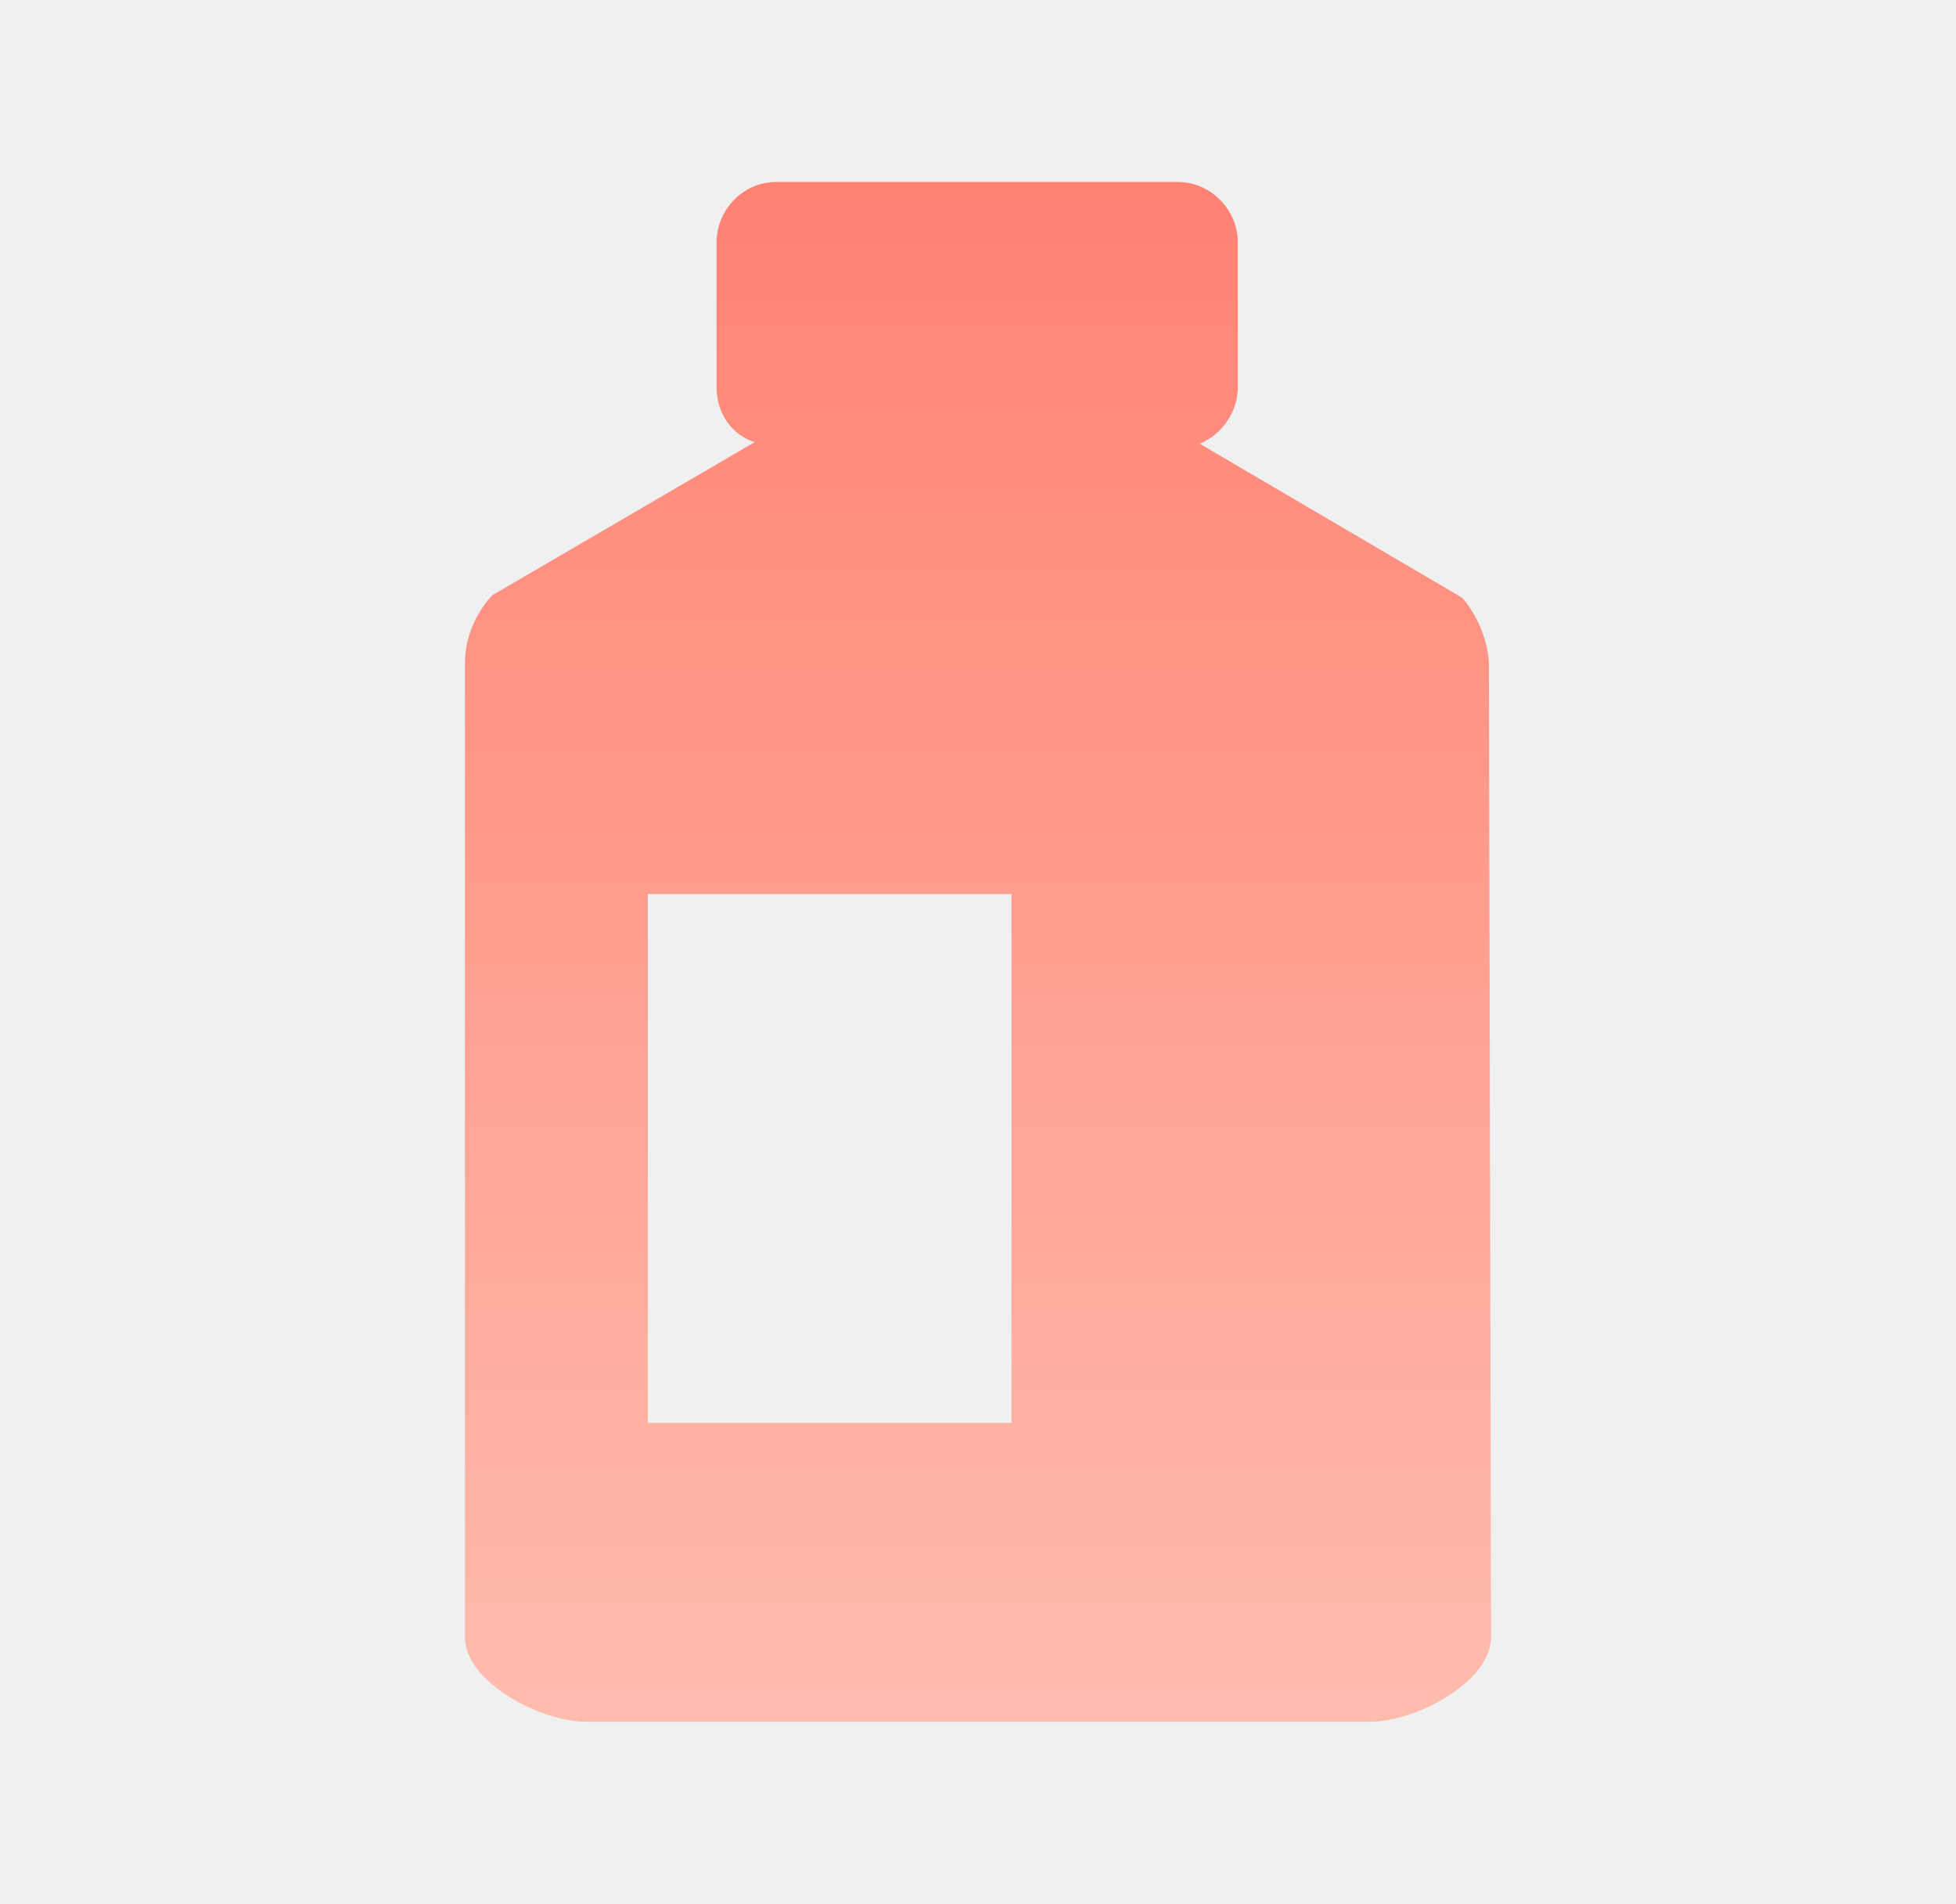
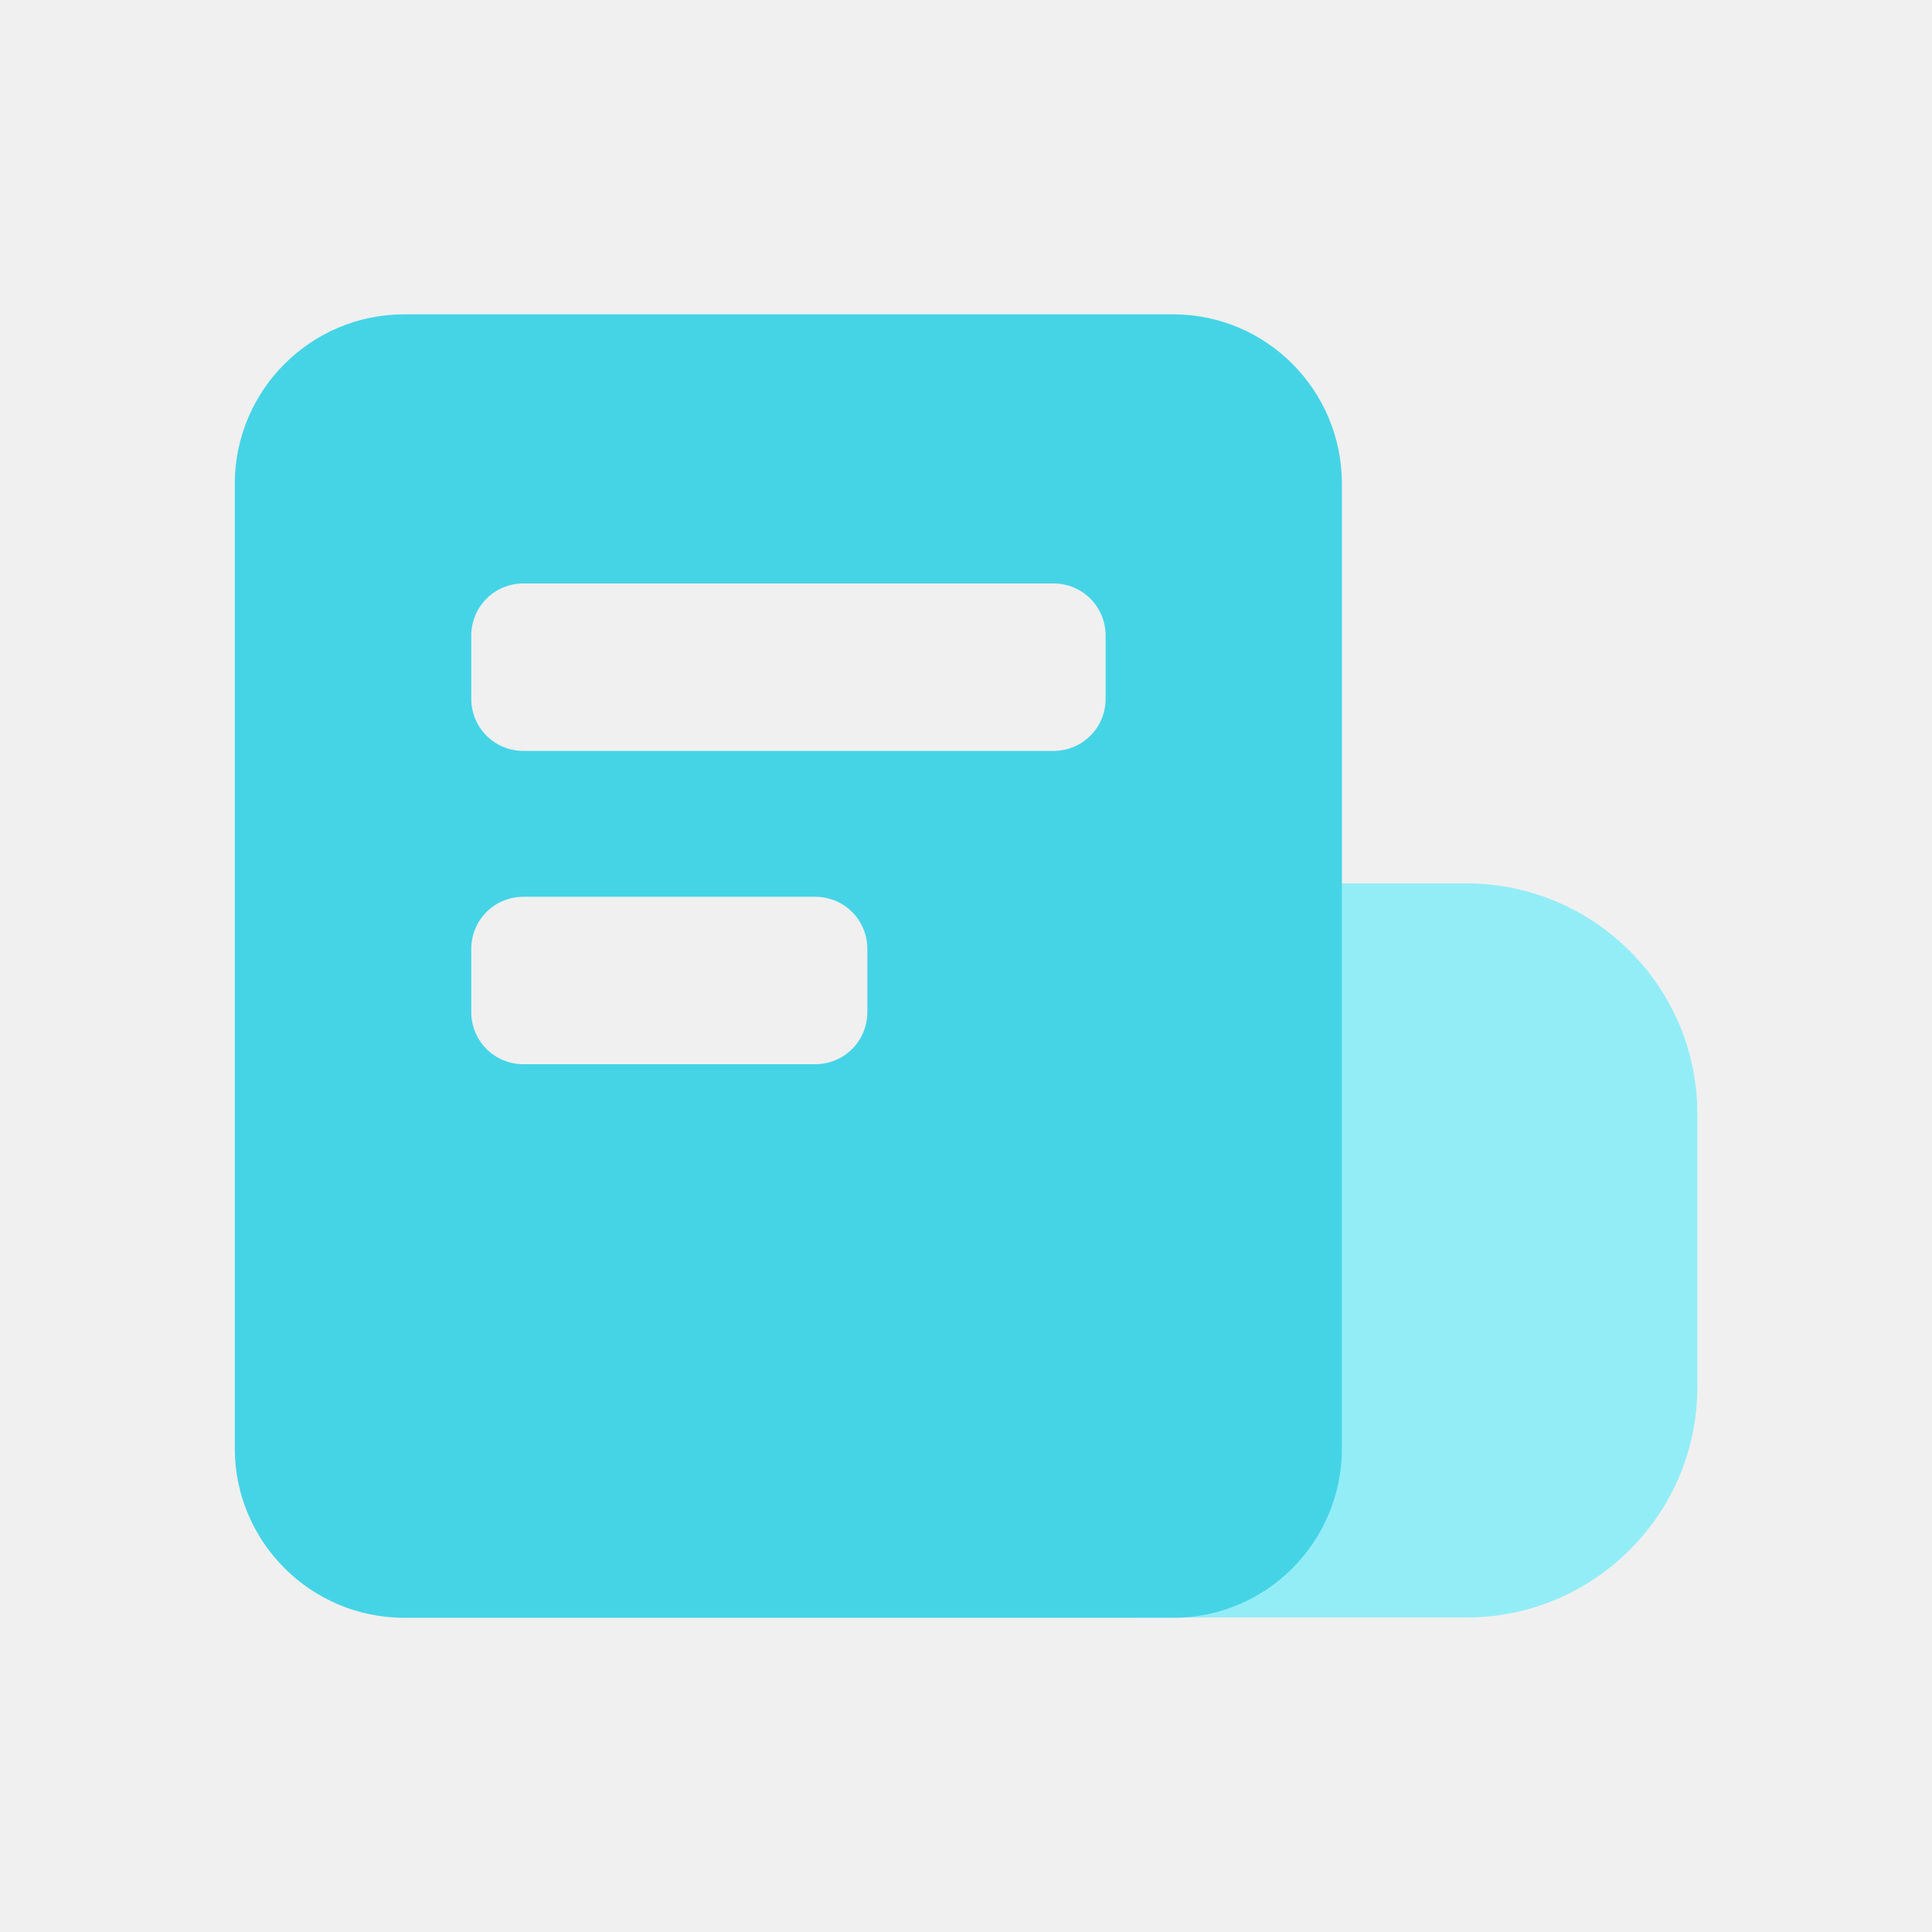
- <svg xmlns="http://www.w3.org/2000/svg" width="37" height="36" viewBox="0 0 37 36" fill="none">
-   <g clip-path="url(#clip0_11_107)">
-     <path fill-rule="evenodd" clip-rule="evenodd" d="M28.205 30.962L28.165 12.622C28.165 11.862 27.665 11.302 27.655 11.302L22.695 8.392C23.125 8.212 23.415 7.782 23.415 7.322V4.582C23.415 3.962 22.895 3.442 22.285 3.442H14.675C14.065 3.442 13.555 3.962 13.555 4.582V7.322C13.555 7.812 13.835 8.222 14.275 8.362L9.305 11.262C9.305 11.272 8.795 11.762 8.795 12.542V30.962C8.795 31.812 10.225 32.562 11.085 32.562H25.915C26.775 32.562 28.205 31.812 28.205 30.962ZM19.134 26.909V16.909H12.254V26.909H19.134Z" fill="url(#paint0_linear_11_107)" />
+ <svg xmlns="http://www.w3.org/2000/svg" width="30" height="30" viewBox="0 0 30 30" fill="none">
+   <g clip-path="url(#clip0_2016_1365)">
+     <mask id="mask0_2016_1365" style="mask-type:luminance" maskUnits="userSpaceOnUse" x="0" y="0" width="30" height="30">
+       <path fill-rule="evenodd" clip-rule="evenodd" d="M0 0H30V30H0V0Z" fill="white" />
+     </mask>
+     <g mask="url(#mask0_2016_1365)">
+       <path fill-rule="evenodd" clip-rule="evenodd" d="M26.356 21.537V17.297C26.356 15.317 24.746 13.717 22.766 13.717H17.676C15.696 13.717 14.096 15.317 14.096 17.297V21.537C14.096 23.517 15.696 25.117 17.676 25.117H22.766C24.746 25.117 26.356 23.517 26.356 21.537Z" fill="#93EDF7" />
+       <path fill-rule="evenodd" clip-rule="evenodd" d="M6.276 4.881C4.826 4.881 3.646 6.061 3.646 7.511V22.491C3.646 23.941 4.826 25.121 6.276 25.121H18.216C19.666 25.121 20.837 23.941 20.837 22.491V7.511C20.837 6.061 19.666 4.881 18.216 4.881H6.276ZM13.468 14.735C13.468 14.285 13.108 13.925 12.658 13.925H8.128C7.678 13.925 7.318 14.285 7.318 14.735V15.715C7.318 16.165 7.678 16.525 8.128 16.525H12.658C13.108 16.525 13.468 16.165 13.468 15.715V14.735ZM17.168 9.87C17.168 9.42 16.808 9.06 16.358 9.06H8.128C7.678 9.06 7.318 9.42 7.318 9.87V10.85C7.318 11.3 7.678 11.66 8.128 11.66H16.358C16.808 11.66 17.168 11.3 17.168 10.85V9.87Z" fill="#45D4E6" />
+     </g>
  </g>
  <defs>
-     <linearGradient id="paint0_linear_11_107" x1="8.795" y1="3.442" x2="8.795" y2="32.562" gradientUnits="userSpaceOnUse">
-       <stop stop-color="#FF8273" />
-       <stop offset="1" stop-color="#FFBCAD" />
-     </linearGradient>
-     <clipPath id="clip0_11_107">
-       <rect width="36" height="36" fill="white" transform="translate(0.5)" />
+     <clipPath id="clip0_2016_1365">
+       <rect width="30" height="30" fill="white" />
    </clipPath>
  </defs>
</svg>
